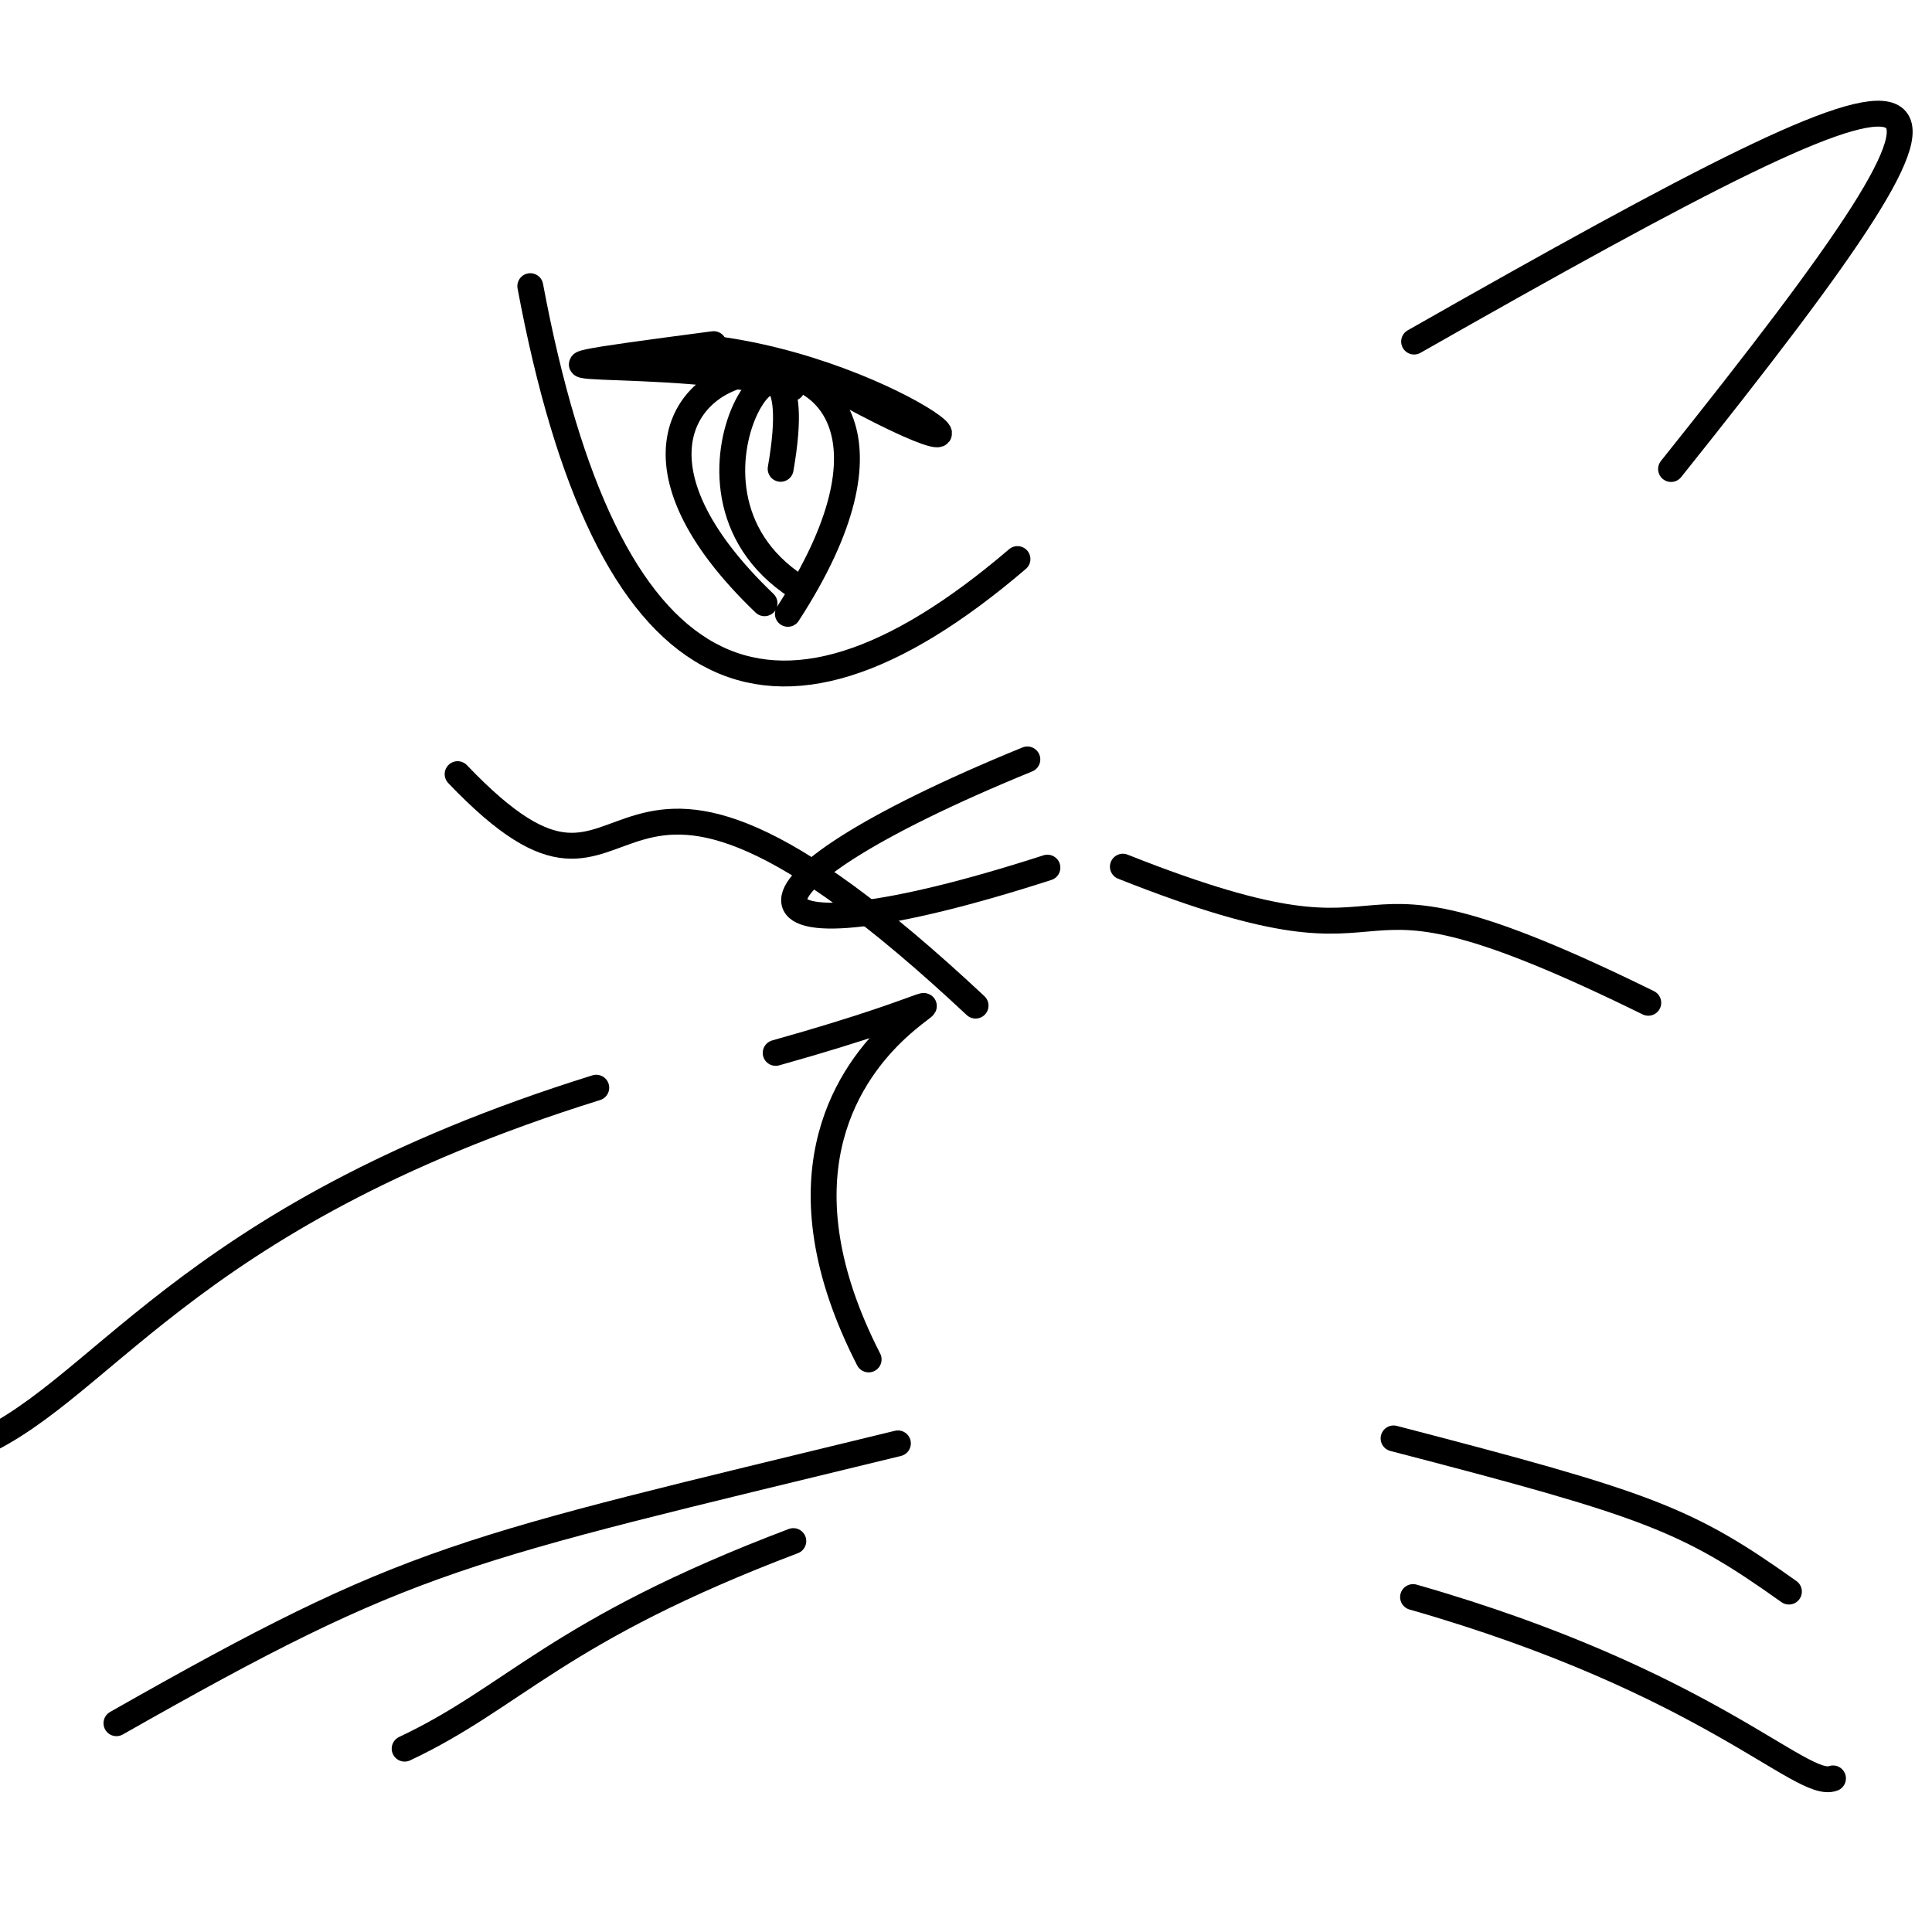
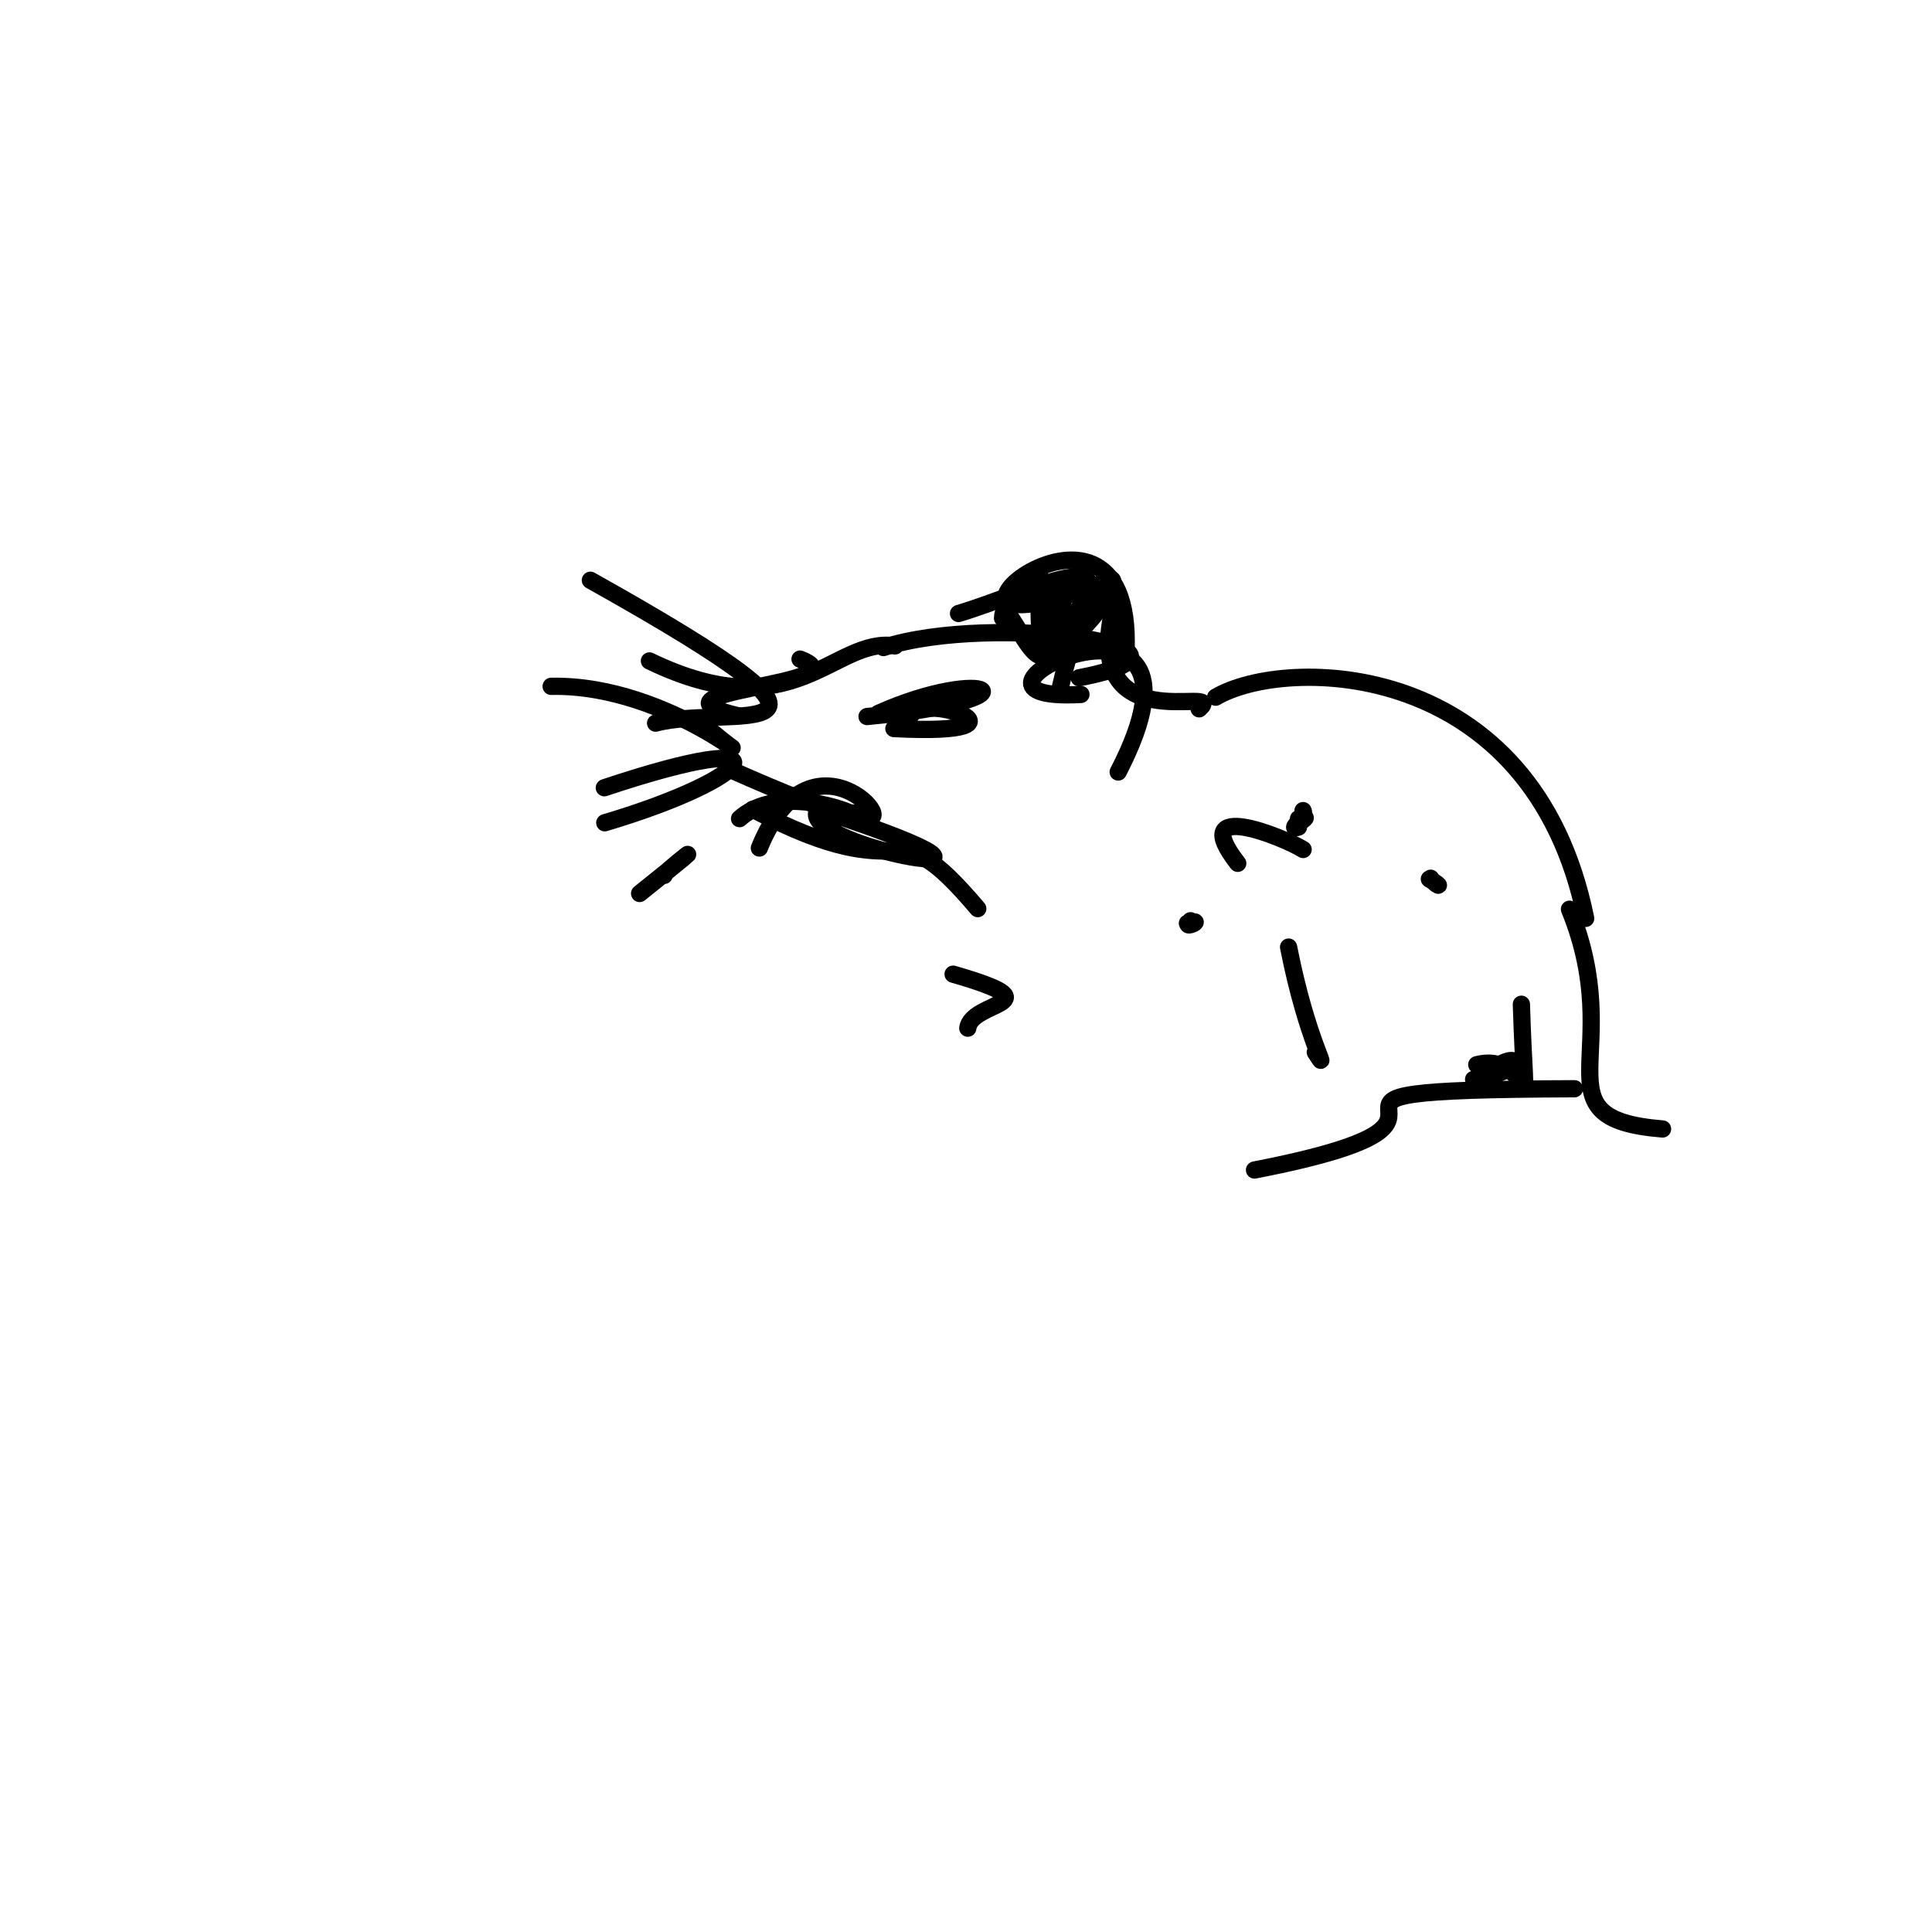
<svg xmlns="http://www.w3.org/2000/svg" version="1.1" width="224" height="224">
  <defs />
  <g>
-     <path d="M 121.439 100.596 C 83.883 112.728 81.521 103.419 119.113 88.05" stroke-width="3.0" fill="none" stroke="rgb(0, 0, 0)" stroke-opacity="1.0" stroke-linecap="round" stroke-linejoin="round" />
-     <path d="M 46.915 202.743 C 59.676 196.748 64.555 189.066 91.979 178.677" stroke-width="3.0" fill="none" stroke="rgb(0, 0, 0)" stroke-opacity="1.0" stroke-linecap="round" stroke-linejoin="round" />
-     <path d="M 69.133 126.11 C 20.376 141.307 11.565 162.33 -4.038 168.122" stroke-width="3.0" fill="none" stroke="rgb(0, 0, 0)" stroke-opacity="1.0" stroke-linecap="round" stroke-linejoin="round" />
-     <path d="M 130.188 100.484 C 167.74 115.407 150.236 96.16 191.106 116.264" stroke-width="3.0" fill="none" stroke="rgb(0, 0, 0)" stroke-opacity="1.0" stroke-linecap="round" stroke-linejoin="round" />
-     <path d="M 93.112 42.816 C 123.32 60.052 104.921 42.713 81.314 40.269" stroke-width="3.0" fill="none" stroke="rgb(0, 0, 0)" stroke-opacity="1.0" stroke-linecap="round" stroke-linejoin="round" />
-     <path d="M 163.954 39.603 C 229.848 2.117 235.351 2.331 193.745 54.38" stroke-width="3.0" fill="none" stroke="rgb(0, 0, 0)" stroke-opacity="1.0" stroke-linecap="round" stroke-linejoin="round" />
-     <path d="M 13.501 199.793 C 48.008 180.182 52.81 179.849 104.106 167.348" stroke-width="3.0" fill="none" stroke="rgb(0, 0, 0)" stroke-opacity="1.0" stroke-linecap="round" stroke-linejoin="round" />
-     <path d="M 113.109 116.593 C 66.466 72.928 76.168 113.99 53.056 89.755" stroke-width="3.0" fill="none" stroke="rgb(0, 0, 0)" stroke-opacity="1.0" stroke-linecap="round" stroke-linejoin="round" />
-     <path d="M 100.713 157.615 C 79.489 116.177 132.705 110.089 89.934 122.075" stroke-width="3.0" fill="none" stroke="rgb(0, 0, 0)" stroke-opacity="1.0" stroke-linecap="round" stroke-linejoin="round" />
-     <path d="M 156.191 -5.383 C 139.94 -4.839 133.871 -1.219 135.841 -9.703" stroke-width="3.0" fill="none" stroke="rgb(0, 0, 0)" stroke-opacity="1.0" stroke-linecap="round" stroke-linejoin="round" />
-     <path d="M 163.832 185.168 C 198.056 194.956 208.907 207.546 212.521 206.19" stroke-width="3.0" fill="none" stroke="rgb(0, 0, 0)" stroke-opacity="1.0" stroke-linecap="round" stroke-linejoin="round" />
-     <path d="M 207.411 184.531 C 195.544 176.086 191.159 174.463 161.574 166.773" stroke-width="3.0" fill="none" stroke="rgb(0, 0, 0)" stroke-opacity="1.0" stroke-linecap="round" stroke-linejoin="round" />
-     <path d="M 88.642 69.941 C 55.44 38.125 118.124 29.926 91.345 71.169" stroke-width="3.0" fill="none" stroke="rgb(0, 0, 0)" stroke-opacity="1.0" stroke-linecap="round" stroke-linejoin="round" />
-     <path d="M 91.833 44.988 C 78.862 40.841 49.533 44.264 82.744 39.898" stroke-width="3.0" fill="none" stroke="rgb(0, 0, 0)" stroke-opacity="1.0" stroke-linecap="round" stroke-linejoin="round" />
-     <path d="M 90.509 54.357 C 94.829 29.708 74.484 56.401 92.423 68.043" stroke-width="3.0" fill="none" stroke="rgb(0, 0, 0)" stroke-opacity="1.0" stroke-linecap="round" stroke-linejoin="round" />
-     <path d="M 117.968 64.819 C 89.086 89.531 70.27 80.145 61.483 33.176" stroke-width="3.0" fill="none" stroke="rgb(0, 0, 0)" stroke-opacity="1.0" stroke-linecap="round" stroke-linejoin="round" />
+     <path d="M 129.645 89.507 C 143.05 63.658 105.957 81.6 125.326 80.515" stroke-width="2" fill="none" stroke="rgb(0, 0, 0)" stroke-opacity="1.0" stroke-linecap="round" stroke-linejoin="round" />
+     <path d="M 170.852 125.146 C 177.858 124.047 176.201 120.815 171.572 125.154" stroke-width="2" fill="none" stroke="rgb(0, 0, 0)" stroke-opacity="1.0" stroke-linecap="round" stroke-linejoin="round" />
+     <path d="M 138.029 106.753 C 136.798 107.988 140.068 106.401 137.669 107.044" stroke-width="2" fill="none" stroke="rgb(0, 0, 0)" stroke-opacity="1.0" stroke-linecap="round" stroke-linejoin="round" />
+     <path d="M 151.088 98.491 C 148.832 97.076 137.551 92.48 143.505 100.094" stroke-width="2" fill="none" stroke="rgb(0, 0, 0)" stroke-opacity="1.0" stroke-linecap="round" stroke-linejoin="round" />
+     <path d="M 128.26 67.421 C 99.908 78.47 132.685 50.057 130.469 76.836" stroke-width="2" fill="none" stroke="rgb(0, 0, 0)" stroke-opacity="1.0" stroke-linecap="round" stroke-linejoin="round" />
+     <path d="M 120.517 66.068 C 120.351 69.239 120.306 87.436 123.67 67.39" stroke-width="2" fill="none" stroke="rgb(0, 0, 0)" stroke-opacity="1.0" stroke-linecap="round" stroke-linejoin="round" />
+     <path d="M 176.392 116.434 C 176.9 133.219 177.882 121.737 171.219 123.444" stroke-width="2" fill="none" stroke="rgb(0, 0, 0)" stroke-opacity="1.0" stroke-linecap="round" stroke-linejoin="round" />
+     <path d="M 150.547 95.895 C 149.15 96.34 151.536 94.735 151.077 93.983" stroke-width="2" fill="none" stroke="rgb(0, 0, 0)" stroke-opacity="1.0" stroke-linecap="round" stroke-linejoin="round" />
+     <path d="M 165.874 101.824 C 166.543 102.785 167.576 102.993 165.724 101.915" stroke-width="2" fill="none" stroke="rgb(0, 0, 0)" stroke-opacity="1.0" stroke-linecap="round" stroke-linejoin="round" />
+     <path d="M 125.119 78.58 C 143.344 75.086 115.155 70.944 102.427 75.078" stroke-width="2" fill="none" stroke="rgb(0, 0, 0)" stroke-opacity="1.0" stroke-linecap="round" stroke-linejoin="round" />
+     <path d="M 145.452 135.653 C 178.704 129.206 141.33 126.371 182.549 126.231" stroke-width="2" fill="none" stroke="rgb(0, 0, 0)" stroke-opacity="1.0" stroke-linecap="round" stroke-linejoin="round" />
+     <path d="M 192.76 130.896 C 177.807 129.681 188.804 122.188 181.968 105.418" stroke-width="2" fill="none" stroke="rgb(0, 0, 0)" stroke-opacity="1.0" stroke-linecap="round" stroke-linejoin="round" />
+     <path d="M 129.412 69.297 C 124.425 86.669 142.479 79.134 139.03 82.181" stroke-width="2" fill="none" stroke="rgb(0, 0, 0)" stroke-opacity="1.0" stroke-linecap="round" stroke-linejoin="round" />
+     <path d="M 122.002 76.139 C 134.795 65.51 126.997 61.486 122.869 79.997" stroke-width="2" fill="none" stroke="rgb(0, 0, 0)" stroke-opacity="1.0" stroke-linecap="round" stroke-linejoin="round" />
+     <path d="M 116.236 71.671 C 116.393 67.166 122.451 85.858 121.777 68.475" stroke-width="2" fill="none" stroke="rgb(0, 0, 0)" stroke-opacity="1.0" stroke-linecap="round" stroke-linejoin="round" />
+     <path d="M 183.846 106.479 C 177.707 76.156 149.021 76.054 140.948 80.833" stroke-width="2" fill="none" stroke="rgb(0, 0, 0)" stroke-opacity="1.0" stroke-linecap="round" stroke-linejoin="round" />
+     <path d="M 94.787 93.95 C 92.345 98.241 126.01 104.079 95.263 93.969" stroke-width="2" fill="none" stroke="rgb(0, 0, 0)" stroke-opacity="1.0" stroke-linecap="round" stroke-linejoin="round" />
+     <path d="M 77.002 101.501 C 75.999 101.839 85.408 94.582 74.159 103.592" stroke-width="2" fill="none" stroke="rgb(0, 0, 0)" stroke-opacity="1.0" stroke-linecap="round" stroke-linejoin="round" />
+     <path d="M 105.432 83.333 C 106.14 79.678 121.799 85.396 103.641 84.471" stroke-width="2" fill="none" stroke="rgb(0, 0, 0)" stroke-opacity="1.0" stroke-linecap="round" stroke-linejoin="round" />
+     <path d="M 112.208 119.208 C 112.61 115.981 122.819 116.496 110.504 112.948" stroke-width="2" fill="none" stroke="rgb(0, 0, 0)" stroke-opacity="1.0" stroke-linecap="round" stroke-linejoin="round" />
+     <path d="M 63.902 79.575 C 77.86 79.28 90.097 91.092 82.616 84.917" stroke-width="2" fill="none" stroke="rgb(0, 0, 0)" stroke-opacity="1.0" stroke-linecap="round" stroke-linejoin="round" />
+     <path d="M 101.823 82.717 C 114.413 77.061 121.611 81.069 100.528 83.076" stroke-width="2" fill="none" stroke="rgb(0, 0, 0)" stroke-opacity="1.0" stroke-linecap="round" stroke-linejoin="round" />
+     <path d="M 70.12 95.393 C 87.767 90.156 92.224 83.941 70.069 91.333" stroke-width="2" fill="none" stroke="rgb(0, 0, 0)" stroke-opacity="1.0" stroke-linecap="round" stroke-linejoin="round" />
+     <path d="M 85.747 94.914 C 93.158 88.198 112.333 101.545 84.447 89.13" stroke-width="2" fill="none" stroke="rgb(0, 0, 0)" stroke-opacity="1.0" stroke-linecap="round" stroke-linejoin="round" />
+     <path d="M 152.501 122.001 C 154.445 125.008 151.547 120.779 149.401 109.806" stroke-width="2" fill="none" stroke="rgb(0, 0, 0)" stroke-opacity="1.0" stroke-linecap="round" stroke-linejoin="round" />
+     <path d="M 85.588 82.993 C 72.989 80.055 100.575 79.408 92.757 76.417" stroke-width="2" fill="none" stroke="rgb(0, 0, 0)" stroke-opacity="1.0" stroke-linecap="round" stroke-linejoin="round" />
+     <path d="M 150.55 94.922 C 151.83 94.594 151.325 94.872 150.58 95.454" stroke-width="2" fill="none" stroke="rgb(0, 0, 0)" stroke-opacity="1.0" stroke-linecap="round" stroke-linejoin="round" />
+     <path d="M 87.28 93.828 C 106.505 103.962 102.736 92.805 113.364 105.348" stroke-width="2" fill="none" stroke="rgb(0, 0, 0)" stroke-opacity="1.0" stroke-linecap="round" stroke-linejoin="round" />
+     <path d="M 123.014 73.272 C 132.529 61.806 119.012 68.797 111.132 71.129" stroke-width="2" fill="none" stroke="rgb(0, 0, 0)" stroke-opacity="1.0" stroke-linecap="round" stroke-linejoin="round" />
+     <path d="M 98.855 94.258 C 106.301 97.975 94.369 82.691 88.042 98.321" stroke-width="2" fill="none" stroke="rgb(0, 0, 0)" stroke-opacity="1.0" stroke-linecap="round" stroke-linejoin="round" />
+     <path d="M 68.45 67.275 C 104.495 87.444 84.289 81.588 76.011 83.841" stroke-width="2" fill="none" stroke="rgb(0, 0, 0)" stroke-opacity="1.0" stroke-linecap="round" stroke-linejoin="round" />
+     <path d="M 103.777 74.887 C 96.64 73.816 92.203 84.819 75.296 76.63" stroke-width="2" fill="none" stroke="rgb(0, 0, 0)" stroke-opacity="1.0" stroke-linecap="round" stroke-linejoin="round" />
  </g>
</svg>
